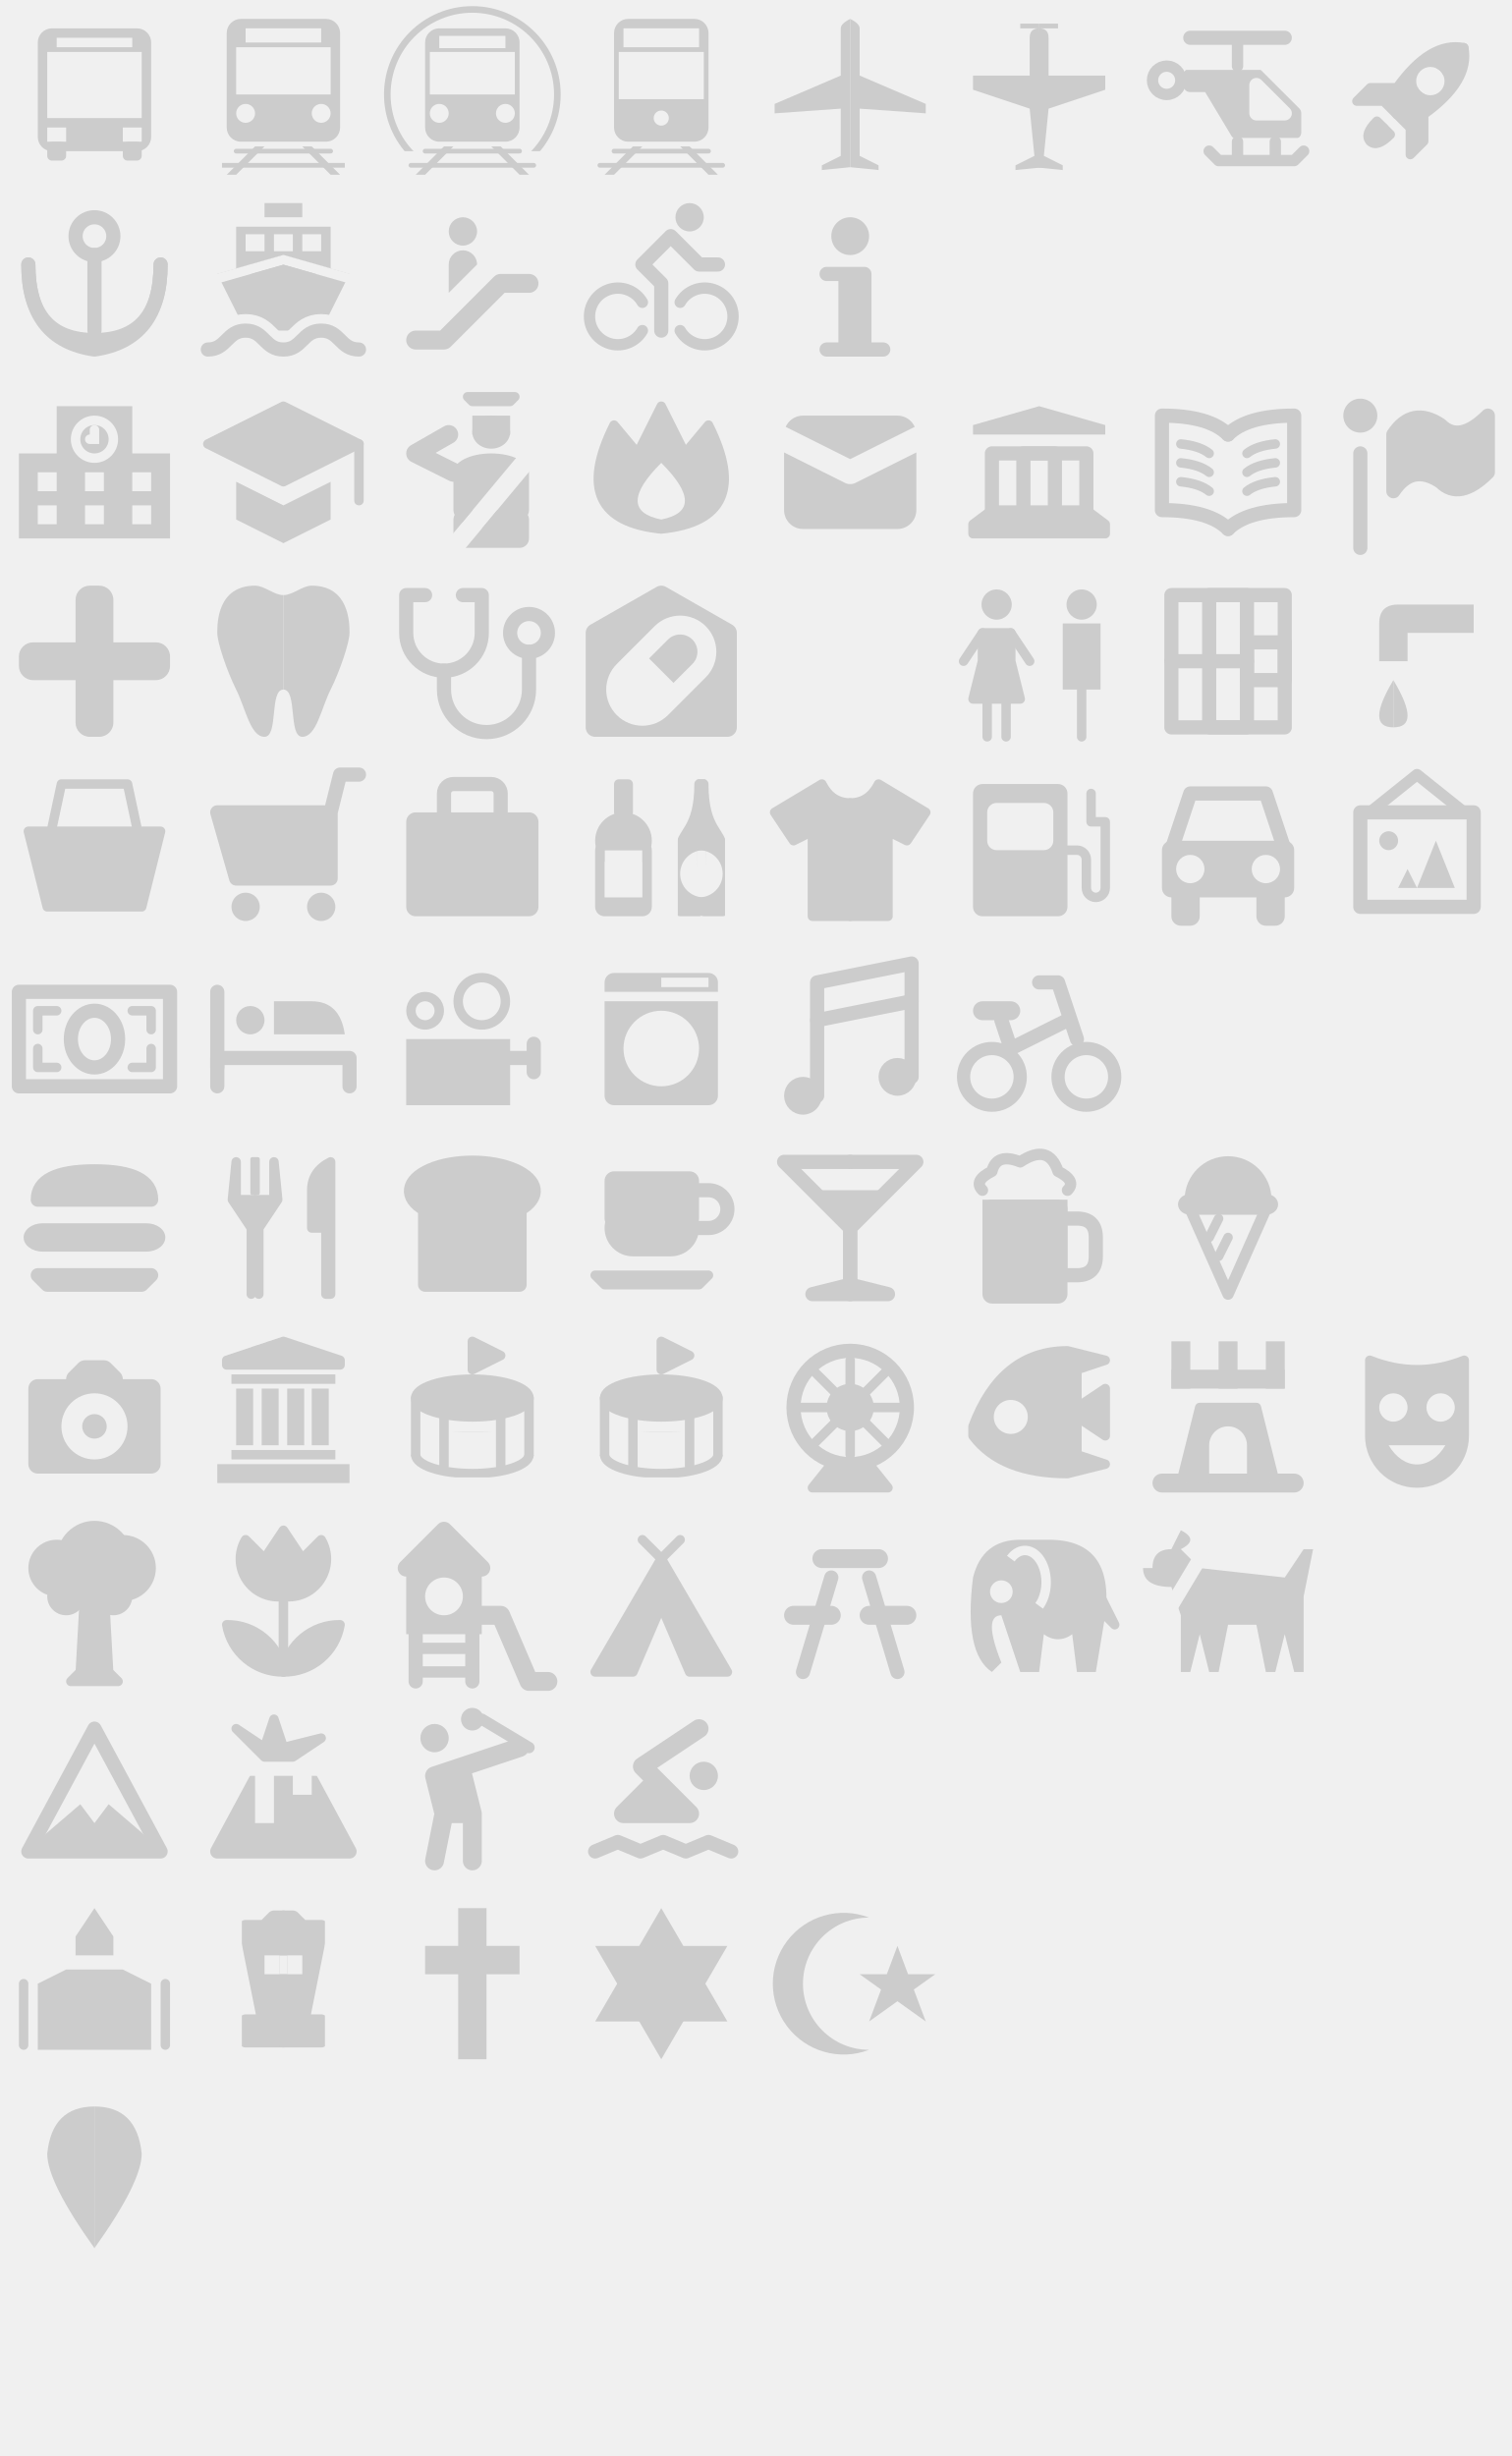
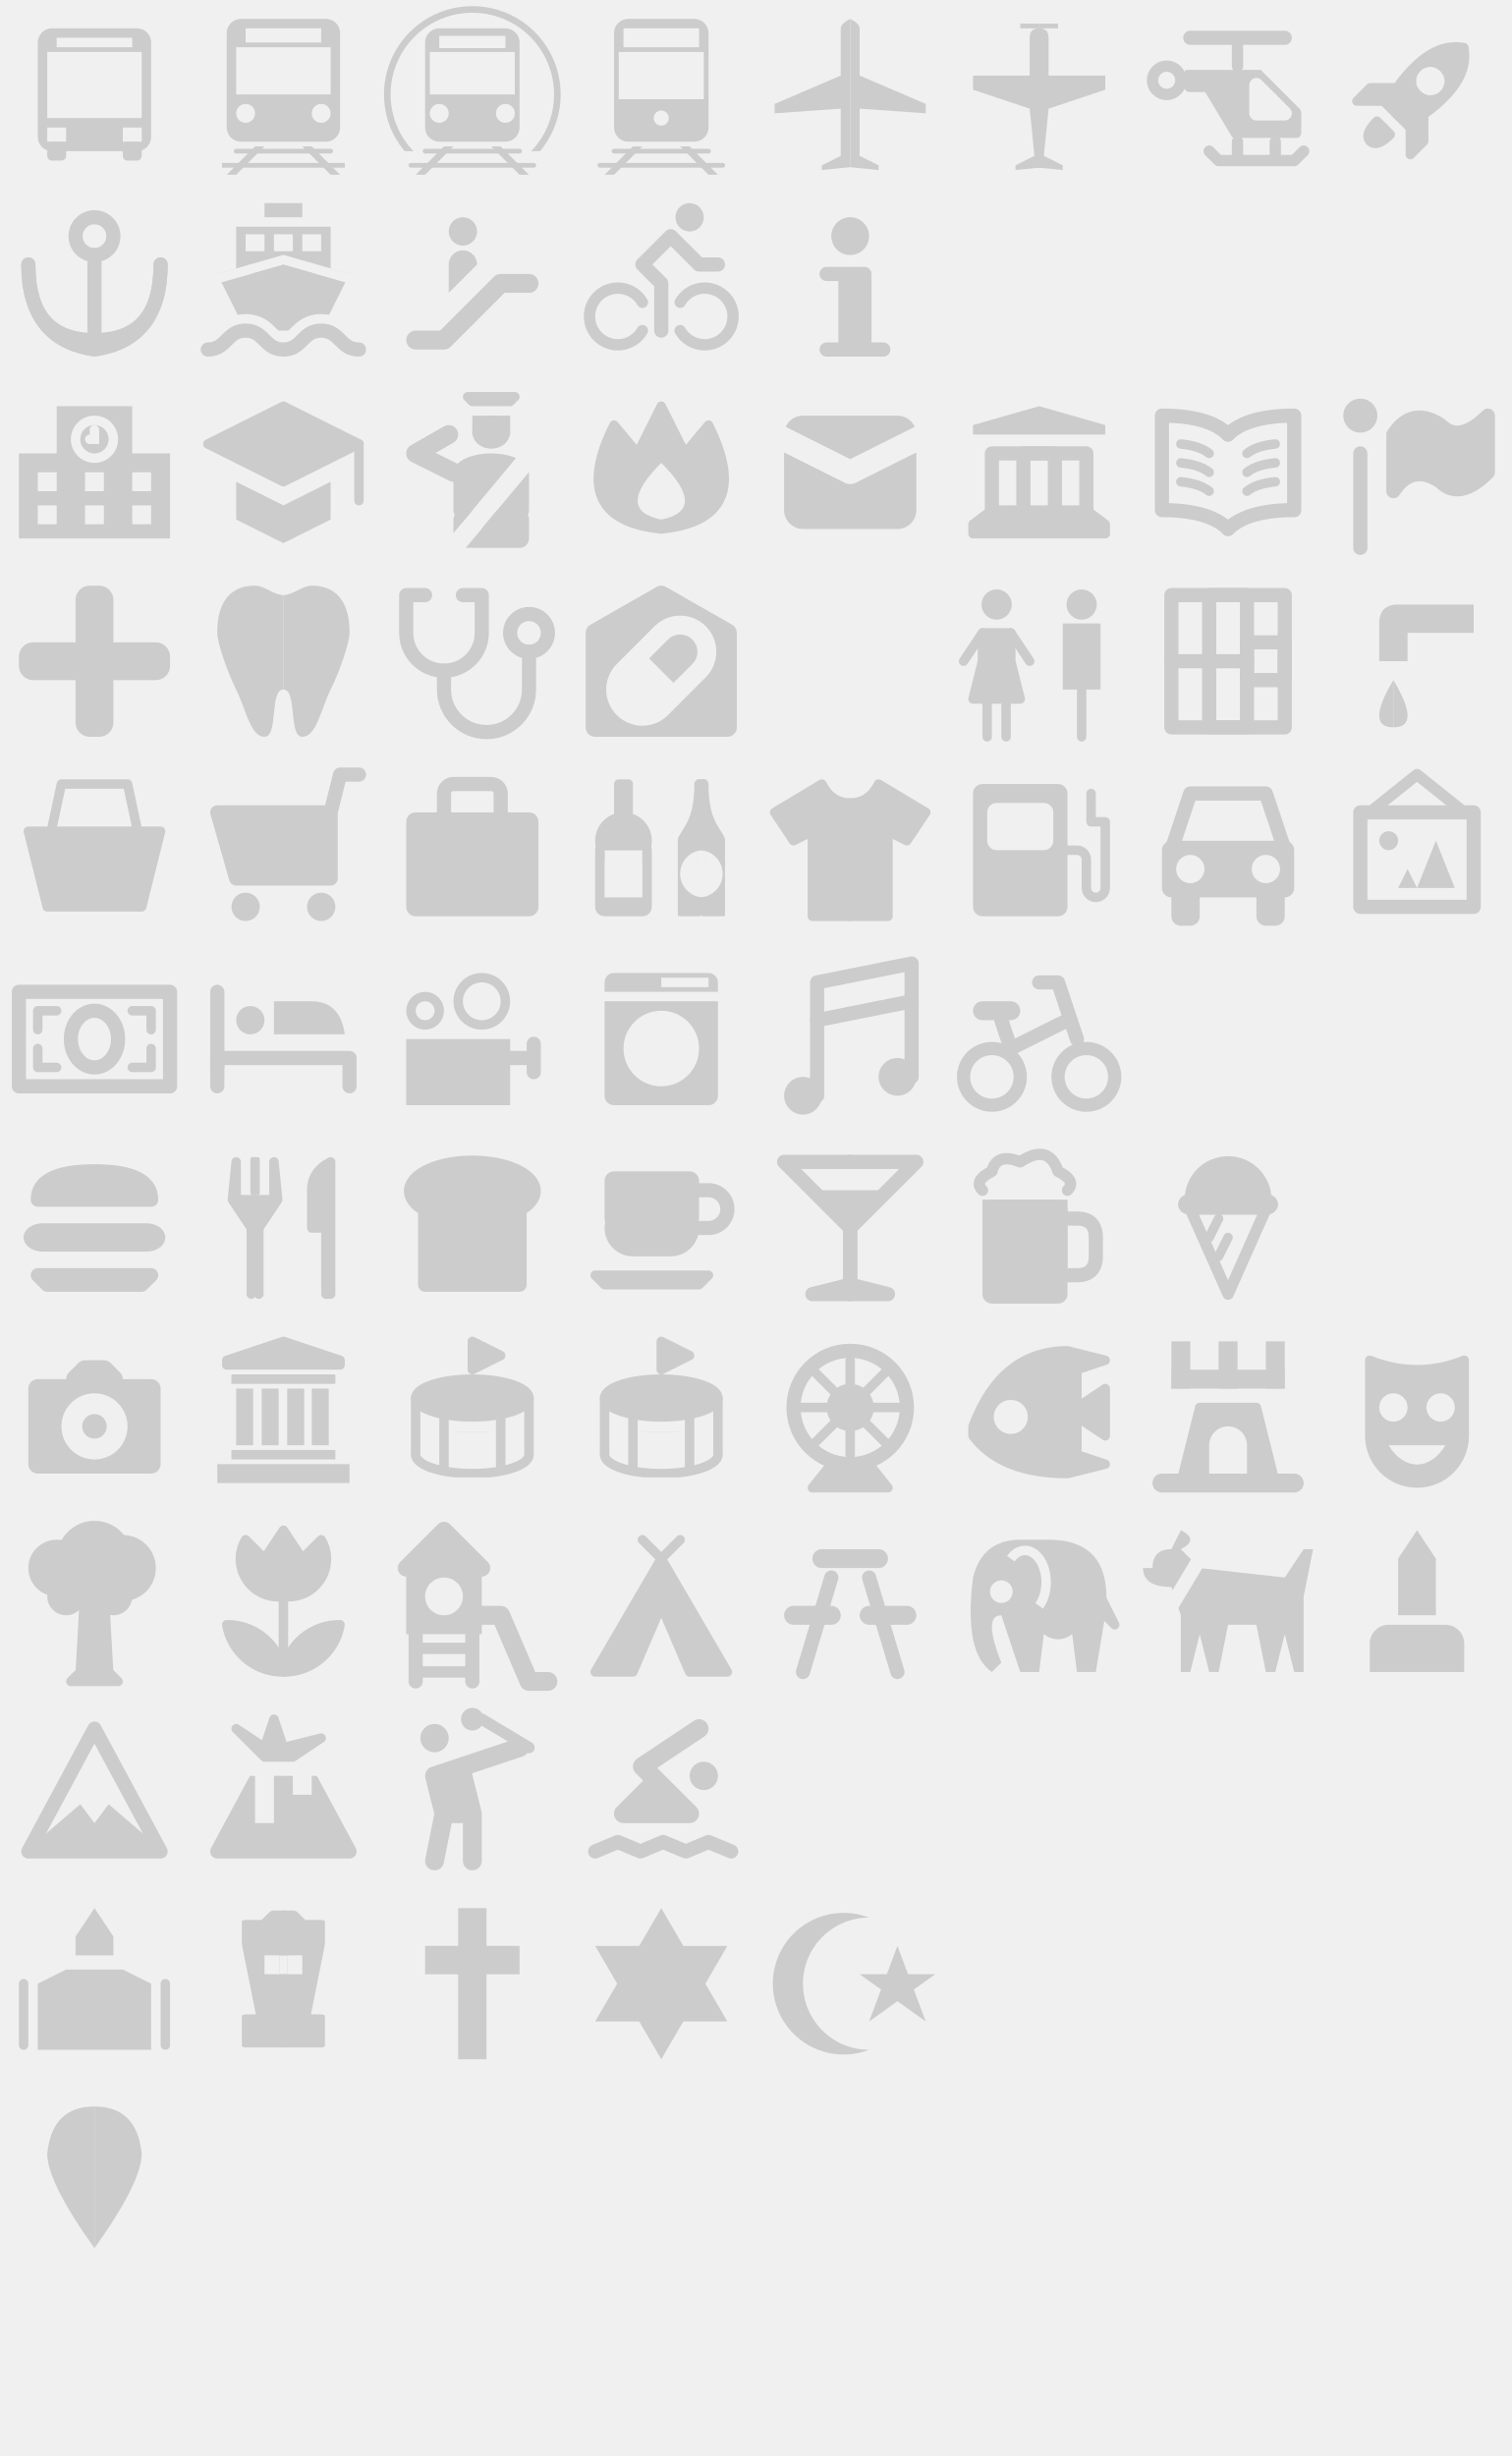
<svg xmlns="http://www.w3.org/2000/svg" viewBox="0 0 160 260">
  <style>
    .fill-only {
      fill: hsl(0 0% 80%);
      stroke: none;
    }

    .stroke-only {
      fill: none;
      stroke: hsl(0 0% 80%);
      stroke-linejoin: round;
      stroke-linecap: round;
    }

    .fill-and-stroke {
      fill: hsl(0 0% 80%);
      stroke: hsl(0 0% 80%);
      stroke-linejoin: round;
      stroke-linecap: round;
    }
  </style>
  <g class="fill-only">
    <view id="bus_11" viewBox="0 0 20 20" />
    <g transform="translate(0, 0)">
      <defs>
        <mask id="bus_11_mask">
          <rect x="0" y="0" width="20" height="20" fill="white" />
          <rect x="6" y="4" width="8" height="1" fill="black" />
          <rect x="5" y="5.5" width="10" height="7" fill="black" />
          <rect x="5" y="13.5" width="2" height="1.5" fill="black" />
          <rect x="13" y="13.5" width="2" height="1.5" fill="black" />
        </mask>
      </defs>
      <rect x="4" y="3" width="12" height="13" rx="1.5" mask="url(#bus_11_mask)" />
      <rect x="5" y="15" width="2" height="2" rx="0.5" mask="url(#bus_11_mask)" />
      <rect x="13" y="15" width="2" height="2" rx="0.5" mask="url(#bus_11_mask)" />
    </g>
    <view id="railway_11" viewBox="20 0 20 20" />
    <g transform="translate(20, 0)">
      <defs>
        <mask id="railway_11_mask">
          <rect x="0" y="0" width="20" height="20" fill="white" />
          <rect x="6" y="3" width="8" height="1.5" fill="black" />
          <rect x="5" y="5" width="10" height="5" fill="black" />
          <circle cx="6" cy="12" r="1" fill="black" />
          <circle cx="14" cy="12" r="1" fill="black" />
        </mask>
      </defs>
      <rect x="4" y="2" width="12" height="13" rx="1.5" mask="url(#railway_11_mask)" />
      <path d="M 7 15.5 l -3 3 l 1 0 l 3 -3" />
      <path d="M 12 15.5 l 3 3 l 1 0 l -3 -3" />
      <path d="M 5 16 l 10 0" class="stroke-only" stroke-width="0.5" />
      <path d="M 3.5 17.5 l 13 0" stroke="hsl(0 0% 80%)" stroke-width="0.5" />
    </g>
    <view id="rail_metro_11" viewBox="40 0 20 20" />
    <g transform="translate(40, 0)">
      <defs>
        <mask id="rail_metro_11_mask">
          <rect x="0" y="0" width="20" height="20" fill="white" />
          <rect x="6.5" y="3.8" width="7" height="1.3" fill="black" />
          <rect x="5.5" y="5.5" width="9" height="4.5" fill="black" />
          <circle cx="6.5" cy="12" r="1" fill="black" />
          <circle cx="13.5" cy="12" r="1" fill="black" />
        </mask>
        <mask id="rail_metro_11_tunnel_mask">
          <rect x="0" y="0" width="20" height="20" fill="white" />
          <rect x="0" y="16" width="20" height="5" fill="black" />
        </mask>
      </defs>
      <rect x="5" y="3" width="10" height="12" rx="1.5" mask="url(#rail_metro_11_mask)" />
      <circle cx="10" cy="10" r="9" class="stroke-only" stroke-width="0.7" mask="url(#rail_metro_11_tunnel_mask)" />
      <path d="M 7 15.5 l -3 3 l 1 0 l 3 -3" />
      <path d="M 12 15.5 l 3 3 l 1 0 l -3 -3" />
      <path d="M 5 16 l 10 0" class="stroke-only" stroke-width="0.5" />
      <path d="M 3.5 17.5 l 13 0" class="stroke-only" stroke-width="0.5" />
    </g>
    <view id="rail_light_11" viewBox="60 0 20 20" />
    <g transform="translate(60, 0)">
      <defs>
        <mask id="rail_light_11_mask">
          <rect x="0" y="0" width="20" height="20" fill="white" />
          <rect x="6" y="3" width="8" height="2" fill="black" />
          <rect x="5.5" y="5.5" width="9" height="5" fill="black" />
          <circle cx="10" cy="12.5" r="0.8" fill="black" />
        </mask>
      </defs>
      <rect x="5" y="2" width="10" height="13" rx="1.5" mask="url(#rail_light_11_mask)" />
      <path d="M 7 15.5 l -3 3 l 1 0 l 3 -3" />
      <path d="M 12 15.5 l 3 3 l 1 0 l -3 -3" />
      <path d="M 5 16 l 10 0" class="stroke-only" stroke-width="0.5" />
      <path d="M 3.5 17.5 l 13 0" class="stroke-only" stroke-width="0.5" />
    </g>
    <view id="airport_11" viewBox="80 0 20 20" />
    <g transform="translate(80, 0)">
      <path d="M 10 2 q -1 0.5 -1 1 v 5 l -7 3 v 1 l 7 -0.5 v5 l -2 1 v 0.5 l 3 -0.3 z" />
      <path d="M 10 2 q -1 0.5 -1 1 v 5 l -7 3 v 1 l 7 -0.5 v5 l -2 1 v 0.5 l 3 -0.3 z" transform="translate(20) scale(-1, 1)" />
    </g>
    <view id="airfield_11" viewBox="100 0 20 20" />
    <g transform="translate(100, 0)">
      <path d="M 10 2.5 h -2 v 0.5 h 2 q -1 0 -1 1 v 4 h -6 v 1.5 l 6 2 l 0.5 5 l -2 1 v 0.5 l 3 -0.3 z" />
      <path d="M 10 2.5 h -2 v 0.5 h 2 q -1 0 -1 1 v 4 h -6 v 1.5 l 6 2 l 0.5 5 l -2 1 v 0.5 l 3 -0.3 z" transform="translate(20) scale(-1, 1)" />
    </g>
    <view id="heliport_11" viewBox="120 0 20 20" />
    <g transform="translate(120 0)">
      <defs>
        <mask id="heliport_11_mask">
          <rect x="0" y="0" width="20" height="20" fill="white" />
          <path d="M 13 9 l 3 3 h -3 z" fill="black" stroke="black" stroke-width="1.5" stroke-linejoin="round" />
        </mask>
      </defs>
      <path d="M 6 8 h 7 l 4 4 v 2 h -6 l -3 -5 h -2 z" class="fill-and-stroke" stroke-width="1.5" mask="url(#heliport_11_mask)" />
      <path d="M 15 15 v 1.5 z" class="stroke-only" stroke-width="1.2" />
      <path d="M 11 4 v 3 z" class="stroke-only" stroke-width="1.2" />
      <path d="M 6 4 h 10 z" class="stroke-only" stroke-width="1.5" />
      <path d="M 11 15 v 1.5 z" class="stroke-only" stroke-width="1.2" />
      <path d="M 8 16 l 1 1 h 8 l 1 -1" class="stroke-only" stroke-width="1.2" />
      <circle cx="3.5" cy="8.5" r="1.5" class="stroke-only" stroke-width="1.2" />
    </g>
    <view id="rocket_11" viewBox="140 0 20 20" />
    <g transform="translate(140 0)">
      <defs>
        <mask id="rocket_11_mask">
          <rect x="0" y="0" width="20" height="20" fill="white" />
          <circle cx="10" cy="8" r="1.5" fill="black" />
        </mask>
      </defs>
      <path d="M 10 3 q -3 2 -2 8 l -2 2 v 2 l 2 -2 h 2 z M 10 15 h -1 q 0 2 1 2 z" class="fill-and-stroke" mask="url(#rocket_11_mask)" transform="rotate(45 10 10)" />
      <path d="M 10 3 q -3 2 -2 8 l -2 2 v 2 l 2 -2 h 2 z M 10 15 h -1 q 0 2 1 2 z" class="fill-and-stroke" mask="url(#rocket_11_mask)" transform="translate(20 0) scale(-1 1) rotate(-45 10 10) " />
    </g>
    <view id="harbor_11" viewBox="0 20 20 20" />
    <g transform="translate(0, 20)">
      <circle cx="10" cy="5" r="2" class="stroke-only" stroke-width="1.5" />
      <path d="M 10 7 v 8 " class="stroke-only" stroke-width="1.5" />
      <path d="M 3 8 q 0 8 7 8 t 7 -8" class="stroke-only" stroke-width="1.5" />
      <path d="M 3 8 q 0 8 7 9 q 7 -1 7 -9" class="stroke-only" stroke-width="1.5" />
    </g>
    <view id="ferry_terminal_11" viewBox="20 20 20 20" />
    <g transform="translate(20, 20)">
      <defs>
        <mask id="ferry_terminal_11_mask">
          <rect x="0" y="0" width="20" height="20" fill="white" />
          <rect x="6" y="4.8" width="2" height="1.8" fill="black" />
          <rect x="9" y="4.8" width="2" height="1.8" fill="black" />
          <rect x="12" y="4.8" width="2" height="1.8" fill="black" />
          <path d="M 3 9.5 l 7 -2 l 7 2" fill="none" stroke="black" />
          <path d="M 2 17 c 2 0 2 -2 4 -2 s 2 2 4 2 s 2 -2 4 -2 s 2 2 4 2" fill="none" stroke="black" stroke-width="3.5" />
        </mask>
      </defs>
      <rect x="8" y="1.5" width="4" height="1.5" />
      <rect x="5" y="4" width="10" height="5" mask="url(#ferry_terminal_11_mask)" />
      <path d="M 3 9 l 7 -2 l 7 2 l -3 6 h -8" mask="url(#ferry_terminal_11_mask)" />
      <path d="M 2 17 c 2 0 2 -2 4 -2 s 2 2 4 2 s 2 -2 4 -2 s 2 2 4 2" class="stroke-only" stroke-width="1.5" />
    </g>
    <view id="entrance_11" viewBox="40 20 20 20" />
    <g transform="translate(40 20)">
      <circle cx="9" cy="4.5" r="1.5" class="fill-only" />
      <path d="M 7.5 11 v -3 a 1.5 1.5 0 0 1 3 0 z" class="fill-only" />
      <path d="M 4 16 h 3 l 6 -6 h 3 " class="stroke-only" stroke-width="2" />
    </g>
    <view id="bicycle_rental_11" viewBox="60 20 20 20" />
    <g transform="translate(60 20)">
      <circle cx="13" cy="3" r="1.5" class="fill-only" />
      <path d="M 8 12 a 3 3 0 1 0 0 3" class="stroke-only" stroke-width="1.2" />
      <path d="M 12 12 a 3 3 0 1 1 0 3" class="stroke-only" stroke-width="1.2" />
      <path d="M 10 15 v -5 l -2 -2 l 3 -3 l 3 3 h 2" class="stroke-only" stroke-width="1.5" />
    </g>
    <view id="information_11" viewBox="80 20 20 20" />
    <g transform="translate(80 20)">
      <circle cx="10" cy="5" r="2" class="fill-only" />
      <path d="M 7.5 9 h 2 v 8 h -2 h 6 h -2 v -8 z" class="fill-and-stroke" stroke-width="1.5" />
    </g>
    <view id="school_11" viewBox="0 40 20 20" />
    <g transform="translate(0 40)">
      <defs>
        <mask id="school_11_mask">
          <rect x="0" y="0" width="20" height="20" fill="white" />
          <circle cx="10" cy="6.5" r="2" fill="none" stroke="black" />
          <path d="M 10 5.5 v 1 h -0.5" fill="none" stroke="black" stroke-linecap="round" />
          <rect x="4" y="10" width="2" height="2" fill="black" />
          <rect x="9" y="10" width="2" height="2" fill="black" />
          <rect x="14" y="10" width="2" height="2" fill="black" />
          <rect x="4" y="13.5" width="2" height="2" fill="black" />
          <rect x="9" y="13.5" width="2" height="2" fill="black" />
          <rect x="14" y="13.5" width="2" height="2" fill="black" />
        </mask>
      </defs>
      <path d="M 6 3 h 8 v 5 h 4 v 9 h -16 v -9 h 4 z" class="fill-only" mask="url(#school_11_mask)" />
    </g>
    <view id="college_11" viewBox="20 40 20 20" />
    <g transform="translate(20 40)">
      <path d="M 18 7 l -8 -4 l -8 4 l 8 4 l 8 -4 z" class="fill-and-stroke" />
      <path d="M 18 7 v6" class="stroke-only" />
      <path d="M 5 11 v 4 l 5 2.5 l 5 -2.5 v -4 l -5 2.5 z" />
    </g>
    <view id="police_11" viewBox="40 40 20 20" />
    <g transform="translate(40 40)">
      <defs>
        <mask id="police_11_mask">
          <rect x="0" y="0" width="20" height="20" fill="white" />
          <path d="M 18 6 l -10 12" style="fill:none; stroke:black; stroke-width:2" />
        </mask>
      </defs>
      <rect x="8" y="8" width="8" height="8" rx="4" ry="2" mask="url(#police_11_mask)" />
      <rect x="8" y="14" width="8" height="4" rx="1" mask="url(#police_11_mask)" />
      <path d="M 8 10 l -4 -2 l 3.5 -2" class="stroke-only" style="stroke-width:2" />
      <rect x="10" y="4" width="4" height="3.5" rx="2" />
      <rect x="10" y="4" width="4" height="2" />
      <path d="M 9.5 2 h 5 l -0.5 0.5 h -4 z" class="fill-and-stroke" />
    </g>
    <view id="fire_station_11" viewBox="60 40 20 20" />
    <g transform="translate(60 40)">
      <defs>
        <mask id="fire_station_11_mask">
          <rect x="0" y="0" width="20" height="20" fill="white" />
          <path d="M 10 9 Q 5 14 10 15 Q 15 14 10 9 z" style="fill:black" />
        </mask>
      </defs>
      <path d="M 10 3 L 7.5 8 L 5 5 Q 0 15 10 16 Q 20 15 15 5 L 12.5 8 z" class="fill-and-stroke" mask="url(#fire_station_11_mask)" />
    </g>
    <view id="post_11" viewBox="80 40 20 20" />
    <g transform="translate(80 40)">
      <defs>
        <mask id="post_11_mask">
          <rect x="0" y="0" width="20" height="20" fill="white" />
          <path d="M 2 6 L 10 10 L 18 6" style="fill:none; stroke:black; stroke-width:2.5; stroke-linejoin:round" />
        </mask>
      </defs>
      <rect x="3" y="4" width="14" height="12" rx="2" mask="url(#post_11_mask)" />
    </g>
    <view id="town_hall_11" viewBox="100 40 20 20" />
    <g transform="translate(100 40)">
      <path d="M 10 3 l -7 2 v 1 h 14 v -1 z" class="fill-only" />
      <path d="M 5 14 v -6 h 10 v 6" class="stroke-only" stroke-width="1.5" />
      <path d="M 8.333 14 v -6 h 3.333 v 6" class="stroke-only" stroke-width="1.5" />
      <path d="M 5 14 l -2 1.5 v 1 h 14 v -1 l -2 -1.5 z" class="fill-and-stroke" />
    </g>
    <view id="library_11" viewBox="120 40 20 20" />
    <g transform="translate(120 40)">
      <path d="M 10 6 q -2 -2 -7 -2 v 10 q 5 0 7 2" class="stroke-only" stroke-width="1.5" />
      <path d="M 10 6 q -2 -2 -7 -2 v 10 q 5 0 7 2" class="stroke-only" stroke-width="1.5" transform="translate(20 0) scale(-1 1)" />
      <path d="M 8 8 q -1 -0.8 -3 -1" class="stroke-only" stroke-width="1" />
      <path d="M 8 10 q -1 -0.8 -3 -1" class="stroke-only" stroke-width="1" />
      <path d="M 8 12 q -1 -0.8 -3 -1" class="stroke-only" stroke-width="1" />
      <path d="M 12 8 q 1 -0.8 3 -1" class="stroke-only" stroke-width="1" />
      <path d="M 12 10 q 1 -0.8 3 -1" class="stroke-only" stroke-width="1" />
      <path d="M 12 12 q 1 -0.8 3 -1" class="stroke-only" stroke-width="1" />
    </g>
    <view id="embassy_11" viewBox="140 40 20 20" />
    <g transform="translate(140 40)">
      <circle cx="4" cy="4" r="1.8" />
      <path d="M 4 8 v 10" class="stroke-only" stroke-width="1.5" />
      <path d="M 7.5 6 q 2 -3 5 -1 q 2 2 5 -1 v 6 q -3 3 -5 1 q -3 -2 -5 1 z" class="fill-and-stroke" stroke-width="1.5" />
    </g>
    <view id="hospital_11" viewBox="0 60 20 20" />
    <g transform="translate(0 60)">
      <rect x="2" y="8" width="16" height="4" rx="1.5" />
      <rect x="8" y="2" width="4" height="16" rx="1.5" />
    </g>
    <view id="dentist_11" viewBox="20 60 20 20" />
    <g transform="translate(20 60)">
      <path d="M 10 3 C 9 3 8 2 7 2 C 3 2 3 6 3 7 S 4 11 5 13 S 6.5 18 8 18 S 8.5 13 10 13 z" class="fill-only" />
      <path d="M 10 3 C 9 3 8 2 7 2 C 3 2 3 6 3 7 S 4 11 5 13 S 6.5 18 8 18 S 8.5 13 10 13 z" class="fill-only" transform="translate(20) scale(-1,1)" />
    </g>
    <view id="doctor_11" viewBox="40 60 20 20" />
    <g transform="translate(40 60)">
      <path d="M 5 3 h -2 v 4 a 4 4 0 0 0 8 0 v -4 h -2 " class="stroke-only" stroke-width="1.5" />
      <path d="M 7 11 v 2 a 4 4 0 0 0 9 0 v -4" class="stroke-only" stroke-width="1.5" />
      <circle cx="16" cy="7" r="2" class="stroke-only" stroke-width="1.5" />
    </g>
    <view id="pharmacy_11" viewBox="60 60 20 20" />
    <g transform="translate(60 60)">
      <defs>
        <mask id="pharmacy_11_mask">
          <rect x="0" y="0" width="20" height="20" fill="white" />
          <path d="M 6 11 a 2 2 0 0 0 4 4 l 4 -4 a 2 2 0 0 0 -4 -4 z" class="stroke-only" style="stroke:black; stroke-width:2" />
          <path d="M 6 11 a 2 2 0 0 0 4 4 l 2 -2 l -4 -4 z" class="fill-only" style="fill:black" />
        </mask>
      </defs>
      <path d="M 10 3 l -7 4 v 10 h 14 v -10 z" class="fill-and-stroke" stroke-width="2" mask="url(#pharmacy_11_mask)" />
    </g>
    <view id="toilet_11" viewBox="100 60 20 20" />
    <g transform="translate(100 60)">
      <circle cx="5.5" cy="4" r="1.6" class="fill-only" />
      <path d="M 4 7 v 3 l -1 4 h 5 l -1 -4 v -3 z" class="fill-and-stroke" />
      <path d="M 4 7 l -2 3 M 7 7 l 2 3" class="stroke-only" />
      <path d="M 4.5 12 v 6 M 6.5 12 v 6" class="stroke-only" />
      <circle cx="14.5" cy="4" r="1.6" class="fill-only" />
      <rect x="12.5" y="6" width="4" height="7" />
      <path d="M 14.5 12 v 6" class="stroke-only" />
    </g>
    <view id="prison_11" viewBox="120 60 20 20" />
    <g transform="translate(120 60)" class="stroke-only" stroke-width="1.5">
      <rect x="4" y="3" width="12" height="14" />
      <rect x="8" y="3" width="4" height="14" />
      <rect x="12" y="8" width="4" height="4" />
      <path d="M 4 10 h 8" />
    </g>
    <view id="drinking_water_11" viewBox="140 60 20 20" />
    <g transform="translate(140 60)">
      <path d="M 16 4 h -8 q -2 0 -2 2 v 4 h 3 v -3 h 7 z" class="fill-only" />
      <path d="M 7.5 12 q -3 5 0 5 z" class="fill-only" />
      <path d="M 7.5 12 q 3 5 0 5 z" class="fill-only" />
    </g>
    <view id="shop_11" viewBox="0 80 20 20" />
    <g transform="translate(0 80)">
      <path d="M 3 8 h 14 l -2 8 h -10 z" class="fill-and-stroke" />
      <path d="M 5 10 l 1.5 -7 h 7 l 1.5 7 z" class="stroke-only" />
    </g>
    <view id="grocery_11" viewBox="20 80 20 20" />
    <g transform="translate(20 80)">
      <path d="M 15 6 h -12 l 2 7 h 10 v -7 l 1 -4 h 2" class="stroke-only" stroke-width="1.5" />
      <path d="M 15 6 h -12 l 2 7 h 10 z" class="fill-only" />
      <circle cx="6" cy="16" r="1.5" />
      <circle cx="14" cy="16" r="1.5" />
    </g>
    <view id="suitcase_11" viewBox="40 80 20 20" />
    <g transform="translate(40 80)">
      <rect x="3" y="6" width="14" height="11" rx="1" />
      <rect x="7" y="3" width="6" height="12" rx="1" class="stroke-only" stroke-width="1.5" />
    </g>
    <view id="alcohol_shop_11" viewBox="60 80 20 20" />
    <g transform="translate(60 80)">
      <defs>
        <mask id="alcohol_shop_11_mask">
          <rect x="0" y="0" width="20" height="20" fill="white" />
          <rect x="4" y="10" width="4" height="5" fill="black" />
          <circle cx="14.5" cy="12.5" r="2.5" fill="black" />
        </mask>
      </defs>
      <rect x="5" y="2.5" width="2" height="4" rx="0.5" />
      <circle cx="6" cy="9" r="3" mask="url(#alcohol_shop_11_mask)" />
      <rect x="3" y="9" width="6" height="8" rx="1" mask="url(#alcohol_shop_11_mask)" />
      <path d="M 14.5 3 h -0.5 c 0 5 -2 5 -2 7 v 6.5 h 2 z" class="fill-and-stroke" mask="url(#alcohol_shop_11_mask)" />
      <path d="M 14.5 3 h -0.5 c 0 5 -2 5 -2 7 v 6.5 h 2 z" class="fill-and-stroke" mask="url(#alcohol_shop_11_mask)" transform="translate(28.5 0) scale(-1 1)" />
    </g>
    <view id="clothing_store_11" viewBox="80 80 20 20" />
    <g transform="translate(80 80)">
      <path d="M 10 5 q -2 0 -3 -2 l -5 3 l 2 3 l 2 -1 v 9 h 4 z" class="fill-and-stroke" />
      <path d="M 10 5 q -2 0 -3 -2 l -5 3 l 2 3 l 2 -1 v 9 h 4 z" class="fill-and-stroke" transform="translate(20 0) scale(-1 1)" />
    </g>
    <view id="fuel_11" viewBox="100 80 20 20" />
    <g transform="translate(100 80)">
      <defs>
        <mask id="fuel_11_mask">
          <rect x="0" y="0" width="20" height="20" fill="white" />
          <rect x="4.5" y="5" width="7" height="5" rx="1" fill="black" />
        </mask>
      </defs>
      <rect x="3" y="3" width="10" height="14" rx="1" mask="url(#fuel_11_mask)" />
      <path d="M 12 10 h 2 a 1 1 0 0 1 1 1 v 3 a 1 1 0 0 0 2 0 v -7 h -1.5 v -3" class="stroke-only" />
    </g>
    <view id="car_11" viewBox="120 80 20 20" />
    <g transform="translate(120 80)">
      <defs>
        <mask id="car_11_mask">
          <rect x="0" y="0" width="20" height="20" fill="white" />
          <circle cx="6" cy="12" r="1.5" fill="black" />
          <circle cx="14" cy="12" r="1.5" fill="black" />
        </mask>
      </defs>
      <rect x="3" y="9" width="14" height="6" rx="1" mask="url(#car_11_mask)" />
      <rect x="4" y="14" width="3" height="4" rx="1" />
      <rect x="13" y="14" width="3" height="4" rx="1" />
      <path d="M 4 10 l 2 -6 h 8 l 2 6" class="stroke-only" stroke-width="1.5" />
    </g>
    <view id="art_gallery_11" viewBox="140 80 20 20" />
    <g transform="translate(140 80)">
      <rect x="4" y="6" width="12" height="10" class="stroke-only" stroke-width="1.5" />
      <circle cx="7" cy="9" r="1" class="fill-only" />
      <path d="M 8 14 l 1 -2 l 1 2 l 2 -5 l 2 5 z" />
      <path d="M 5 6 L 10 2 L 15 6" class="stroke-only" stroke-width="1.2" />
    </g>
    <view id="bank_11" viewBox="0 100 20 20" />
    <g transform="translate(0 100)">
      <rect x="2" y="5" width="16" height="10" class="stroke-only" stroke-width="1.5" />
      <ellipse cx="10" cy="10" rx="2.5" ry="3" class="stroke-only" stroke-width="1.5" />
      <path d="M 6 7 h -2 v 2" class="stroke-only" />
      <path d="M 6 13 h -2 v -2" class="stroke-only" />
      <path d="M 14 7 h 2 v 2" class="stroke-only" />
      <path d="M 14 13 h 2 v -2" class="stroke-only" />
    </g>
    <view id="lodging_11" viewBox="20 100 20 20" />
    <g transform="translate(20 100)">
      <path d="M 3 15 v -3 h 14 v 3" class="stroke-only" stroke-width="1.5" />
      <path d="M 3 5 v 8" class="stroke-only" stroke-width="1.5" />
      <circle cx="6.5" cy="8" r="1.5" />
      <path d="M 9 6 h 4 q 3 0 3.5 3.5 h -7.5 z" />
    </g>
    <view id="cinema_11" viewBox="40 100 20 20" />
    <g transform="translate(40 100)">
      <rect x="3" y="10" width="11" height="7" />
      <circle cx="5" cy="7" r="1.5" class="stroke-only" />
      <circle cx="11" cy="6" r="2.5" class="stroke-only" />
      <path d="M 13 12 h 3.5 v -1.5 v 3" class="stroke-only" stroke-width="1.5" />
    </g>
    <view id="laundry_11" viewBox="60 100 20 20" />
    <g transform="translate(60 100)">
      <defs>
        <mask id="laundry_11_mask">
          <rect x="0" y="0" width="20" height="20" fill="white" />
          <circle cx="10" cy="11" r="4" fill="black" />
          <rect x="0" y="5" width="20" height="1" fill="black" />
          <rect x="10" y="3.5" width="5" height="1" fill="black" />
        </mask>
      </defs>
      <rect x="4" y="3" width="12" height="14" rx="1" mask="url(#laundry_11_mask)" />
    </g>
    <view id="music_11" viewBox="80 100 20 20" />
    <g transform="translate(80 100)">
      <circle cx="5" cy="16" r="1.5" class="fill-and-stroke" />
      <circle cx="15" cy="14" r="1.5" class="fill-and-stroke" />
      <path d="M 6.5 16 v -12 l 10 -2 v 12" class="stroke-only" stroke-width="1.5" />
      <path d="M 6.5 8 l 10 -2" class="stroke-only" stroke-width="1.5" />
    </g>
    <view id="bicycle_11" viewBox="100 100 20 20" />
    <g transform="translate(100 100)">
      <circle cx="5" cy="14" r="3" class="stroke-only" stroke-width="1.4" />
      <circle cx="15" cy="14" r="3" class="stroke-only" stroke-width="1.4" />
      <path d="M 6 8 l 1 3 l 6 -3" class="stroke-only" stroke-width="1.5" />
      <path d="M 4 7 h 3" class="stroke-only" stroke-width="2" />
      <path d="M 10 4 h 2 l 2 6" class="stroke-only" stroke-width="1.5" />
    </g>
    <view id="fast_food_11" viewBox="0 120 20 20" />
    <g transform="translate(0 120)">
      <path d="M10 4 q -6 0 -6 3 h 12 q 0 -3 -6 -3" class="fill-and-stroke" stroke-width="1.5" />
      <rect x="2.5" y="9.5" width="15" height="3" rx="2" />
      <path d="M 4 15 l 1 1 h 10 l 1 -1 z" class="fill-and-stroke" stroke-width="1.5" />
    </g>
    <view id="restaurant_11" viewBox="20 120 20 20" />
    <g transform="translate(20 120)">
      <path d="M 7 7 h -2 v -4 l -0.4 4 l 2 3 v 7 z" class="fill-and-stroke" />
      <path d="M 7 7 h -2 v -4 l -0.4 4 l 2 3 v 7 z" class="fill-and-stroke" transform="translate(14 0) scale(-1 1)" />
      <rect x="6.5" y="2.5" width="1" height="4" rx="0.2" />
      <path d="M 15 3 q -2 1 -2 3 v4 h 1.5 v 7 h 0.5 z" class="fill-and-stroke" />
    </g>
    <view id="bakery_11" viewBox="40 120 20 20" />
    <g transform="translate(40 120)">
      <path d="M 5 8 v 8 h 10 v -8 a 6.5 3 0 1 0 -10 0 z" class="fill-and-stroke" stroke-width="1.5" />
    </g>
    <view id="cafe_11" viewBox="60 120 20 20" />
    <g transform="translate(60 120)">
      <rect x="4" y="4" width="10" height="6" rx="1" />
      <rect x="4" y="7" width="10" height="6" rx="3" ry="4" />
      <path d="M 12 6 h 3 a 2 2 0 0 1 0 4 h -3" class="stroke-only" stroke-width="1.5" />
      <path d="M 3 15 h 12 l -1 1 h -10 z" class="fill-and-stroke" />
    </g>
    <view id="bar_11" viewBox="80 120 20 20" />
    <g transform="translate(80 120)">
      <path d="M 10 3 h -7 l 7 7 v 6 l -4 1 h 4" class="stroke-only" stroke-width="1.5" />
      <path d="M 10 3 h -7 l 7 7 v 6 l -4 1 h 4" class="stroke-only" stroke-width="1.5" transform="translate(20 0) scale(-1 1)" />
      <path d="M 6 6 l 4 4 l 4 -4 z" class="fill-only" />
    </g>
    <view id="beer_11" viewBox="100 120 20 20" />
    <g transform="translate(100 120)">
      <rect x="4" y="7" width="9" height="8" />
      <rect x="4" y="7" width="9" height="11" rx="1" />
      <path d="M 12 9 h 2 q 2 0 2 2 v 2 q 0 2 -2 2 h -2" class="stroke-only" stroke-width="1.5" />
      <path d="M 4 6 q -1 -1 1 -2 q 0.5 -2 3 -1 q 3 -2 4 1 q 2 1 1 2" class="stroke-only" stroke-width="1.2" />
    </g>
    <view id="ice_cream_11" viewBox="120 120 20 20" />
    <g transform="translate(120 120)">
      <path d="M 6 8 a 0.7 0.5 0 0 1 0 -1 a 4 4 0 0 1 8 0 a 0.7 0.5 0 0 1 0 1" class="fill-and-stroke" stroke-width="1.2" />
      <path d="M 6 8 L 10 17 L 14 8 z" class="stroke-only" stroke-width="1.2" />
      <path d="M 8 11 l 1 -2" class="stroke-only" stroke-width="1" />
      <path d="M 9 13 l 1 -2" class="stroke-only" stroke-width="1" />
    </g>
    <view id="attraction_11" viewBox="0 140 20 20" />
    <g transform="translate(0 140)">
      <defs>
        <mask id="attraction_11_mask">
          <rect x="0" y="0" width="20" height="20" fill="white" />
          <circle cx="10" cy="11" r="3.5" fill="black" />
          <circle cx="10" cy="11" r="1.3" fill="white" />
        </mask>
      </defs>
      <rect x="3" y="6" width="14" height="10" rx="1" mask="url(#attraction_11_mask)" />
      <path d="M 8 6 l 1 -1 h 2 l 1 1 z" class="fill-and-stroke" stroke-width="2" />
    </g>
    <view id="museum_11" viewBox="20 140 20 20" />
    <g transform="translate(20 140)">
      <path d="M 10 2 l -6 2 v 0.5 h 12 v -0.5 z" class="fill-and-stroke" />
      <rect x="4.5" y="5.5" width="11" height="1" />
      <rect x="5" y="7" width="1.8" height="6" />
      <rect x="7.7" y="7" width="1.8" height="6" />
      <rect x="10.4" y="7" width="1.8" height="6" />
      <rect x="13" y="7" width="1.8" height="6" />
      <rect x="4.5" y="13.5" width="11" height="1" />
      <rect x="3" y="15" width="14" height="2" />
    </g>
    <view id="stadium_11" viewBox="40 140 20 20" />
    <g transform="translate(40 140)">
      <defs>
        <mask id="stadium_11_mask">
          <rect x="0" y="0" width="20" height="20" fill="white" />
          <rect x="0" y="4" width="20" height="10" fill="black" />
        </mask>
      </defs>
      <path d="M 10 2 v 3 l 3 -1.5 z" class="fill-and-stroke" />
      <ellipse cx="10" cy="8" rx="6" ry="2" class="fill-and-stroke" />
      <ellipse cx="10" cy="14" rx="6" ry="2" class="stroke-only" mask="url(#stadium_11_mask)" />
      <path d="M 4 8 v 6 M 7 9.2 v 6 M 13 9.2 v 6 M 16 8 v 6" class="stroke-only" />
    </g>
    <view id="pitch_11" viewBox="60 140 20 20" />
    <g transform="translate(60 140)">
      <defs>
        <mask id="pitch_11_mask">
          <rect x="0" y="0" width="20" height="20" fill="white" />
          <rect x="0" y="4" width="20" height="10" fill="black" />
        </mask>
      </defs>
      <path d="M 10 2 v 3 l 3 -1.5 z" class="fill-and-stroke" />
      <ellipse cx="10" cy="8" rx="6" ry="2" class="fill-and-stroke" />
      <ellipse cx="10" cy="14" rx="6" ry="2" class="stroke-only" mask="url(#pitch_11_mask)" />
      <path d="M 4 8 v 6 M 7 9.2 v 6 M 13 9.2 v 6 M 16 8 v 6" class="stroke-only" />
    </g>
    <view id="amusement_park_11" viewBox="80 140 20 20" />
    <g transform="translate(80 140)">
      <circle cx="10" cy="9" r="6" class="stroke-only" stroke-width="1.5" />
      <circle cx="10" cy="9" r="2.5" class="fill-only" />
      <path d="M 10 4 v 10" class="stroke-only" />
      <path d="M 6 5 l 8 8" class="stroke-only" />
      <path d="M 4 9 h 12" class="stroke-only" />
      <path d="M 6 13 l 8 -8" class="stroke-only" />
      <path d="M 8 15 l -2 2.5 h 8 l -2 -2.5" class="fill-and-stroke" />
    </g>
    <view id="aquarium_11" viewBox="100 140 20 20" />
    <g transform="translate(100 140)">
      <defs>
        <mask id="aquarium_11_mask">
          <rect x="0" y="0" width="20" height="20" fill="white" />
          <circle cx="7" cy="10" r="1.8" fill="black" />
        </mask>
      </defs>
      <path d="M 3 11 q 3 -8 10 -8 l 4 1 l -3 1 v 9 l 3 1 l -4 1 q -7 0 -10 -4 z" class="fill-and-stroke" mask="url(#aquarium_11_mask)" />
      <path d="M 14 9 l 3 -2 v 5 l -3 -2 z" class="fill-and-stroke" />
    </g>
    <view id="castle_11" viewBox="120 140 20 20" />
    <g transform="translate(120 140)">
      <defs>
        <mask id="castle_11_mask">
          <rect x="0" y="0" width="20" height="20" fill="white" />
          <path d="M 8 17 v -4 a 2 2 0 0 1 4 0 v 4 z" fill="black" />
        </mask>
      </defs>
      <rect x="4" y="2" width="2" height="5" />
      <rect x="9" y="2" width="2" height="5" />
      <rect x="14" y="2" width="2" height="5" />
      <rect x="4" y="5" width="12" height="2" />
      <path d="M 3 17 h 14" class="stroke-only" stroke-width="2" />
      <path d="M 5 17 l 2 -8 h 6 l 2 8" class="fill-and-stroke" mask="url(#castle_11_mask)" />
    </g>
    <view id="theatre_11" viewBox="140 140 20 20" />
    <g transform="translate(140 140)">
      <defs>
        <mask id="theatre_11_mask">
          <rect x="0" y="0" width="20" height="20" fill="white" />
          <circle cx="7.5" cy="9" r="1.5" fill="black" />
          <circle cx="12.5" cy="9" r="1.5" fill="black" />
          <path d="M 7 13 a 4 6 0 0 0 6 0 z" fill="black" />
        </mask>
      </defs>
      <path d="M 15 4 q -5 2 -10 0 v 8 a 5 5 0 0 0 10 0 z" class="fill-and-stroke" mask="url(#theatre_11_mask)" />
    </g>
    <view id="park_11" viewBox="0 160 20 20" />
    <g transform="translate(0 160)">
      <circle cx="7" cy="9" r="2" />
      <circle cx="6" cy="6" r="3" />
      <circle cx="10" cy="5" r="4" />
      <circle cx="13" cy="6" r="3.5" />
      <circle cx="12" cy="9" r="2" />
      <path d="M 7.5 18 l 1 -1 l 0.5 -9 h 2 l 0.5 9 l 1 1 z" class="fill-and-stroke" />
    </g>
    <view id="garden_11" viewBox="20 160 20 20" />
    <g transform="translate(20 160)">
      <path d="M 10 17 a 6 6 0 0 1 -6 -5 a 6 6 0 0 1 6 5" class="fill-and-stroke" />
      <path d="M 10 17 a 6 6 0 0 1 6 -5 a 6 6 0 0 1 -6 5" class="fill-and-stroke" />
      <path d="M 10 17 v -8" class="stroke-only" />
      <path d="M 10 2 l -2 3 l -2 -2 a 4 4 0 0 0 4 6 a 4 4 0 0 0 4 -6 l -2 2 z" class="fill-and-stroke" />
    </g>
    <view id="playground_11" viewBox="40 160 20 20" />
    <g transform="translate(40 160)">
      <defs>
        <mask id="playground_11_mask">
          <rect x="0" y="0" width="20" height="20" fill="white" />
          <circle cx="7" cy="9" r="2" fill="black" />
        </mask>
      </defs>
      <path d="M 7 2 l -4 4 h 8 z" class="fill-and-stroke" stroke-width="1.8" />
      <rect x="3" y="6" width="8" height="7" mask="url(#playground_11_mask)" />
      <path d="M 4 10 v 8" class="stroke-only" stroke-width="1.5" />
      <path d="M 10 10 v 8" class="stroke-only" stroke-width="1.5" />
      <path d="M 4 14.5 h 6" class="stroke-only" stroke-width="1.2" />
      <path d="M 4 17 h 6" class="stroke-only" stroke-width="1.2" />
      <path d="M 10 11 h 3 l 3 7 h 2" class="stroke-only" stroke-width="2" />
    </g>
    <view id="campsite_11" viewBox="60 160 20 20" />
    <g transform="translate(60 160)">
      <path d="M 10 5 l -7 12 h 4 L 10 10 l 3 7 h 4 z" class="fill-and-stroke" />
      <path d="M 8 3 L 10 5 L 12 3" class="stroke-only" />
    </g>
    <view id="picnic_site_11" viewBox="80 160 20 20" />
    <g transform="translate(80 160)">
      <path d="M 7 5 h 6" class="stroke-only" stroke-width="2" />
      <path d="M 8 7 l -3 10" class="stroke-only" stroke-width="1.5" />
      <path d="M 12 7 l 3 10" class="stroke-only" stroke-width="1.5" />
      <path d="M 4 11 h 4" class="stroke-only" stroke-width="2" />
      <path d="M 12 11 h 4" class="stroke-only" stroke-width="2" />
    </g>
    <view id="zoo_11" viewBox="100 160 20 20" />
    <g transform="translate(100 160)">
      <defs>
        <mask id="zoo_11_mask">
          <rect x="0" y="0" width="20" height="20" fill="white" />
          <circle cx="6" cy="8.5" r="1.2" fill="black" />
          <path d="M 7 5 a 2 3 0 0 1 3 5" fill="none" stroke="black" stroke-width="1" />
        </mask>
      </defs>
      <path d="M 8 3 q -4 0 -5 4 q -1 8 2 10 l 1 -1 q -2 -5 0 -5 l 2 6 h 2 l 0.5 -4 a 3 4 0 0 0 3 0 l 0.5 4 h 2 l 1 -6 q 1 -8 -6 -8 z" mask="url(#zoo_11_mask)" />
      <path d="M 16 8 l 2 4 l -2 -2" class="fill-and-stroke" />
    </g>
    <view id="dog_park_11" viewBox="120 160 20 20" />
    <g transform="translate(120 160)">
      <defs>
        <mask id="dog_park_11_mask">
          <rect x="0" y="0" width="20" height="20" fill="white" />
          <path d="M 7 5 l -3 5" fill="none" stroke="black" stroke-width="1.5" />
        </mask>
      </defs>
      <path d="M 7 6 l -2 -2 q 2 -1 0 -2 l -1 2 q -2 0 -2 2 h -1 q 0 2 3 2 l 1 3 v 6 h 1 l 1 -4 l 1 4 h 1 l 1 -5 h 3 l 1 5 h 1 l 1 -4 l 1 4 h 1 l 0 -8 l 1 -5 l -1 0 l -2 3 z" class="fill-only" mask="url(#dog_park_11_mask)" />
    </g>
+     <view id="monument_11" viewBox="140 160 20 20" />
+     <g transform="translate(140 160)">
+       <path d="M 10 2 l -2 3 v 6 h 4 v -6 z" class="fill-only" />
+       <path d="M 5 17 v -3 a 2 2 0 0 1 2 -2 h 6 a 2 2 0 0 1 2 2 v 3 z" class="fill-only" />
+     </g>
    <view id="mountain_11" viewBox="0 180 20 20" />
    <g transform="translate(0 180)">
      <path d="M 3 16 L 10 3 L 17 16 z" class="stroke-only" stroke-width="1.5" />
      <path d="M 3 16 L 5 14 L 8.5 11 L 10 13 L 11.5 11 L 15 14 L 17 16 z" class="fill-only" />
    </g>
    <view id="volcano_11" viewBox="20 180 20 20" />
    <g transform="translate(20 180)">
      <defs>
        <mask id="volcano_11_mask">
          <rect x="0" y="0" width="20" height="20" fill="white" />
          <rect x="0" y="0" width="20" height="8" fill="black" />
          <path d="M 8 5 v 8" fill="none" stroke="black" stroke-width="2" />
          <path d="M 12 5 v 5" fill="none" stroke="black" stroke-width="2" />
        </mask>
      </defs>
      <path d="M 3 16 L 10 3 L 17 16 z" class="fill-and-stroke" stroke-width="1.5" mask="url(#volcano_11_mask)" />
      <path d="M 8 6 l -3 -3 l 3 2 l 1 -3 l 1 3 l 4 -1 l -3 2 z" class="fill-and-stroke" />
    </g>
    <view id="golf_11" viewBox="40 180 20 20" />
    <g transform="translate(40 180)">
      <path d="M 6 8 L 15 5 L 6 8 L 7 12 L 6 17 L 7 12 L 10 12 L 10 17 L 10 12 L 9 8 z" class="fill-and-stroke" stroke-width="2" />
      <circle cx="6" cy="4" r="1.5" class="fill-only" />
      <path d="M 16 5 l -5 -3" class="fill-and-stroke" stroke-width="1.2" />
      <circle cx="10" cy="2" r="1.2" class="fill-only" />
    </g>
    <view id="swimming_11" viewBox="60 180 20 20" />
    <g transform="translate(60 180)">
      <path d="M 14 3 l -6 4 l 5 5 h -7 l 3 -3 v 2 h 1" class="stroke-only" stroke-width="2" />
      <path d="M 3 16 l 2.4 -1 l 2.4 1 l 2.4 -1 l 2.4 1 l 2.4 -1 l 2.4 1" class="stroke-only" stroke-width="1.5" />
      <circle cx="14.5" cy="8" r="1.5" class="fill-only" />
    </g>
    <view id="place_of_worship_11" viewBox="0 200 20 20" />
    <g transform="translate(0 200)">
      <path d="M 10 2 l -2 3 v 2 h 4 v -2 z" class="fill-only" />
      <path d="M 4 17 v -7 l 3 -1.5 h 6 l 3 1.5 v 7 z" class="fill-only" />
      <path d="M 2.5 10 v 6.5" class="stroke-only" />
      <path d="M 17.5 10 v 6.5" class="stroke-only" />
    </g>
    <view id="cemetery_11" viewBox="20 200 20 20" />
    <g transform="translate(20 200)">
      <defs>
        <mask id="cemetery_11_mask">
          <rect x="0" y="0" width="20" height="20" fill="white" />
          <rect x="8" y="7" width="4" height="2" fill="black" />
        </mask>
      </defs>
      <path d="M 10 3 h -1 l -1 1 h -2l 2 10 h -2 v 2 h 4 z" class="fill-and-stroke" stroke-width="1.5" mask="url(#cemetery_11_mask)" />
      <path d="M 10 3 h -1 l -1 1 h -2 l 2 10 h -2 v 2 h 4 z" transform="translate(20) scale(-1 1)" class="fill-and-stroke" stroke-width="1.5" mask="url(#cemetery_11_mask)" />
    </g>
    <view id="religious_christian_11" viewBox="40 200 20 20" />
    <g transform="translate(40 200)">
      <rect x="8.5" y="2" width="3" height="16" class="fill-only" />
      <rect x="5" y="6" width="10" height="3" class="fill-only" />
    </g>
    <view id="religious_jewish_11" viewBox="60 200 20 20" />
    <g transform="translate(60 200)">
      <path d="M 10 2 l -7 12 h 14 z" class="fill-only" />
      <path d="M 10 18 l -7 -12 h 14 z" class="fill-only" />
    </g>
    <view id="religious_jewish_11" viewBox="80 200 20 20" />
    <g transform="translate(80 200)">
      <path d="M 12 3 a 7.5 7.5 0 1 0 0 14 a 6 6 0 1 1 0 -14" class="fill-only" />
      <path d="M 15 6 l -3 8 l 7 -5 h -8 l 7 5 z" class="fill-only" />
    </g>
    <view id="marker_11" viewBox="0 220 20 20" />
    <g transform="translate(0 220)">
      <path d="M 10 3 q -4.5 0 -5 5 q 0 3 5 10 z" class="fill-only" />
      <path d="M 10 3 q -4.5 0 -5 5 q 0 3 5 10 z" class="fill-only" transform="translate(20) scale(-1 1)" />
    </g>
  </g>
</svg>
